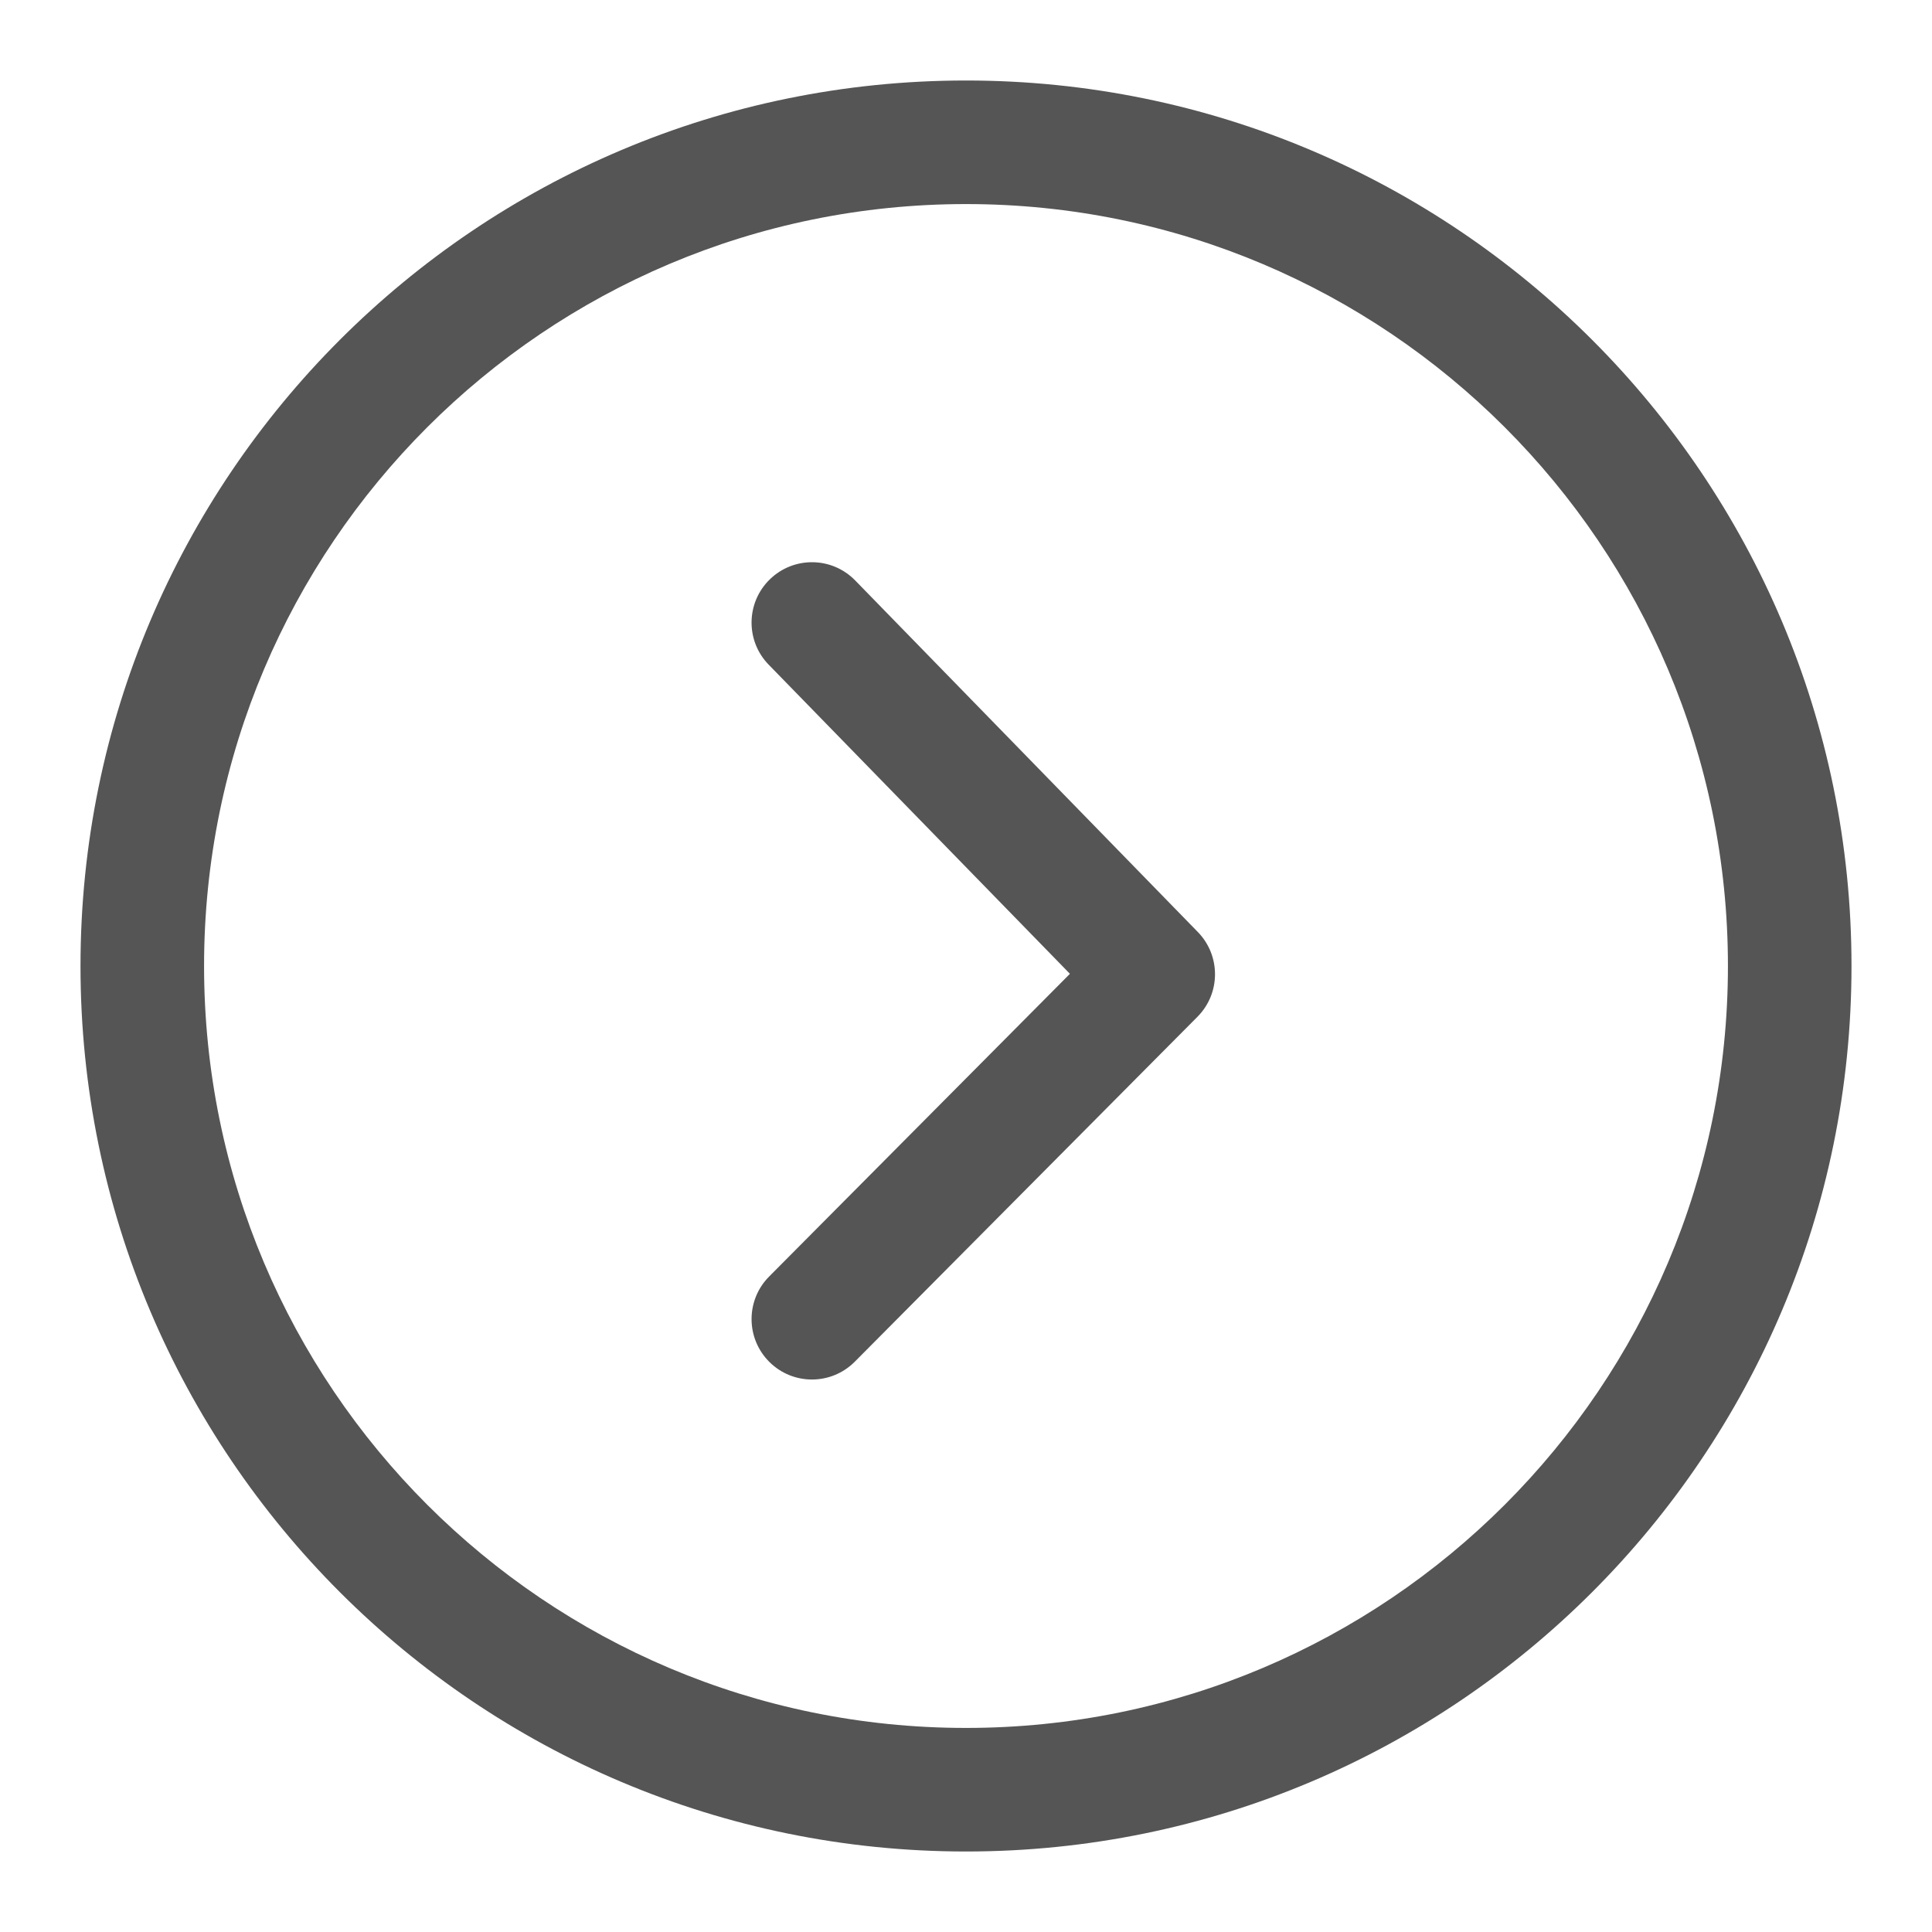
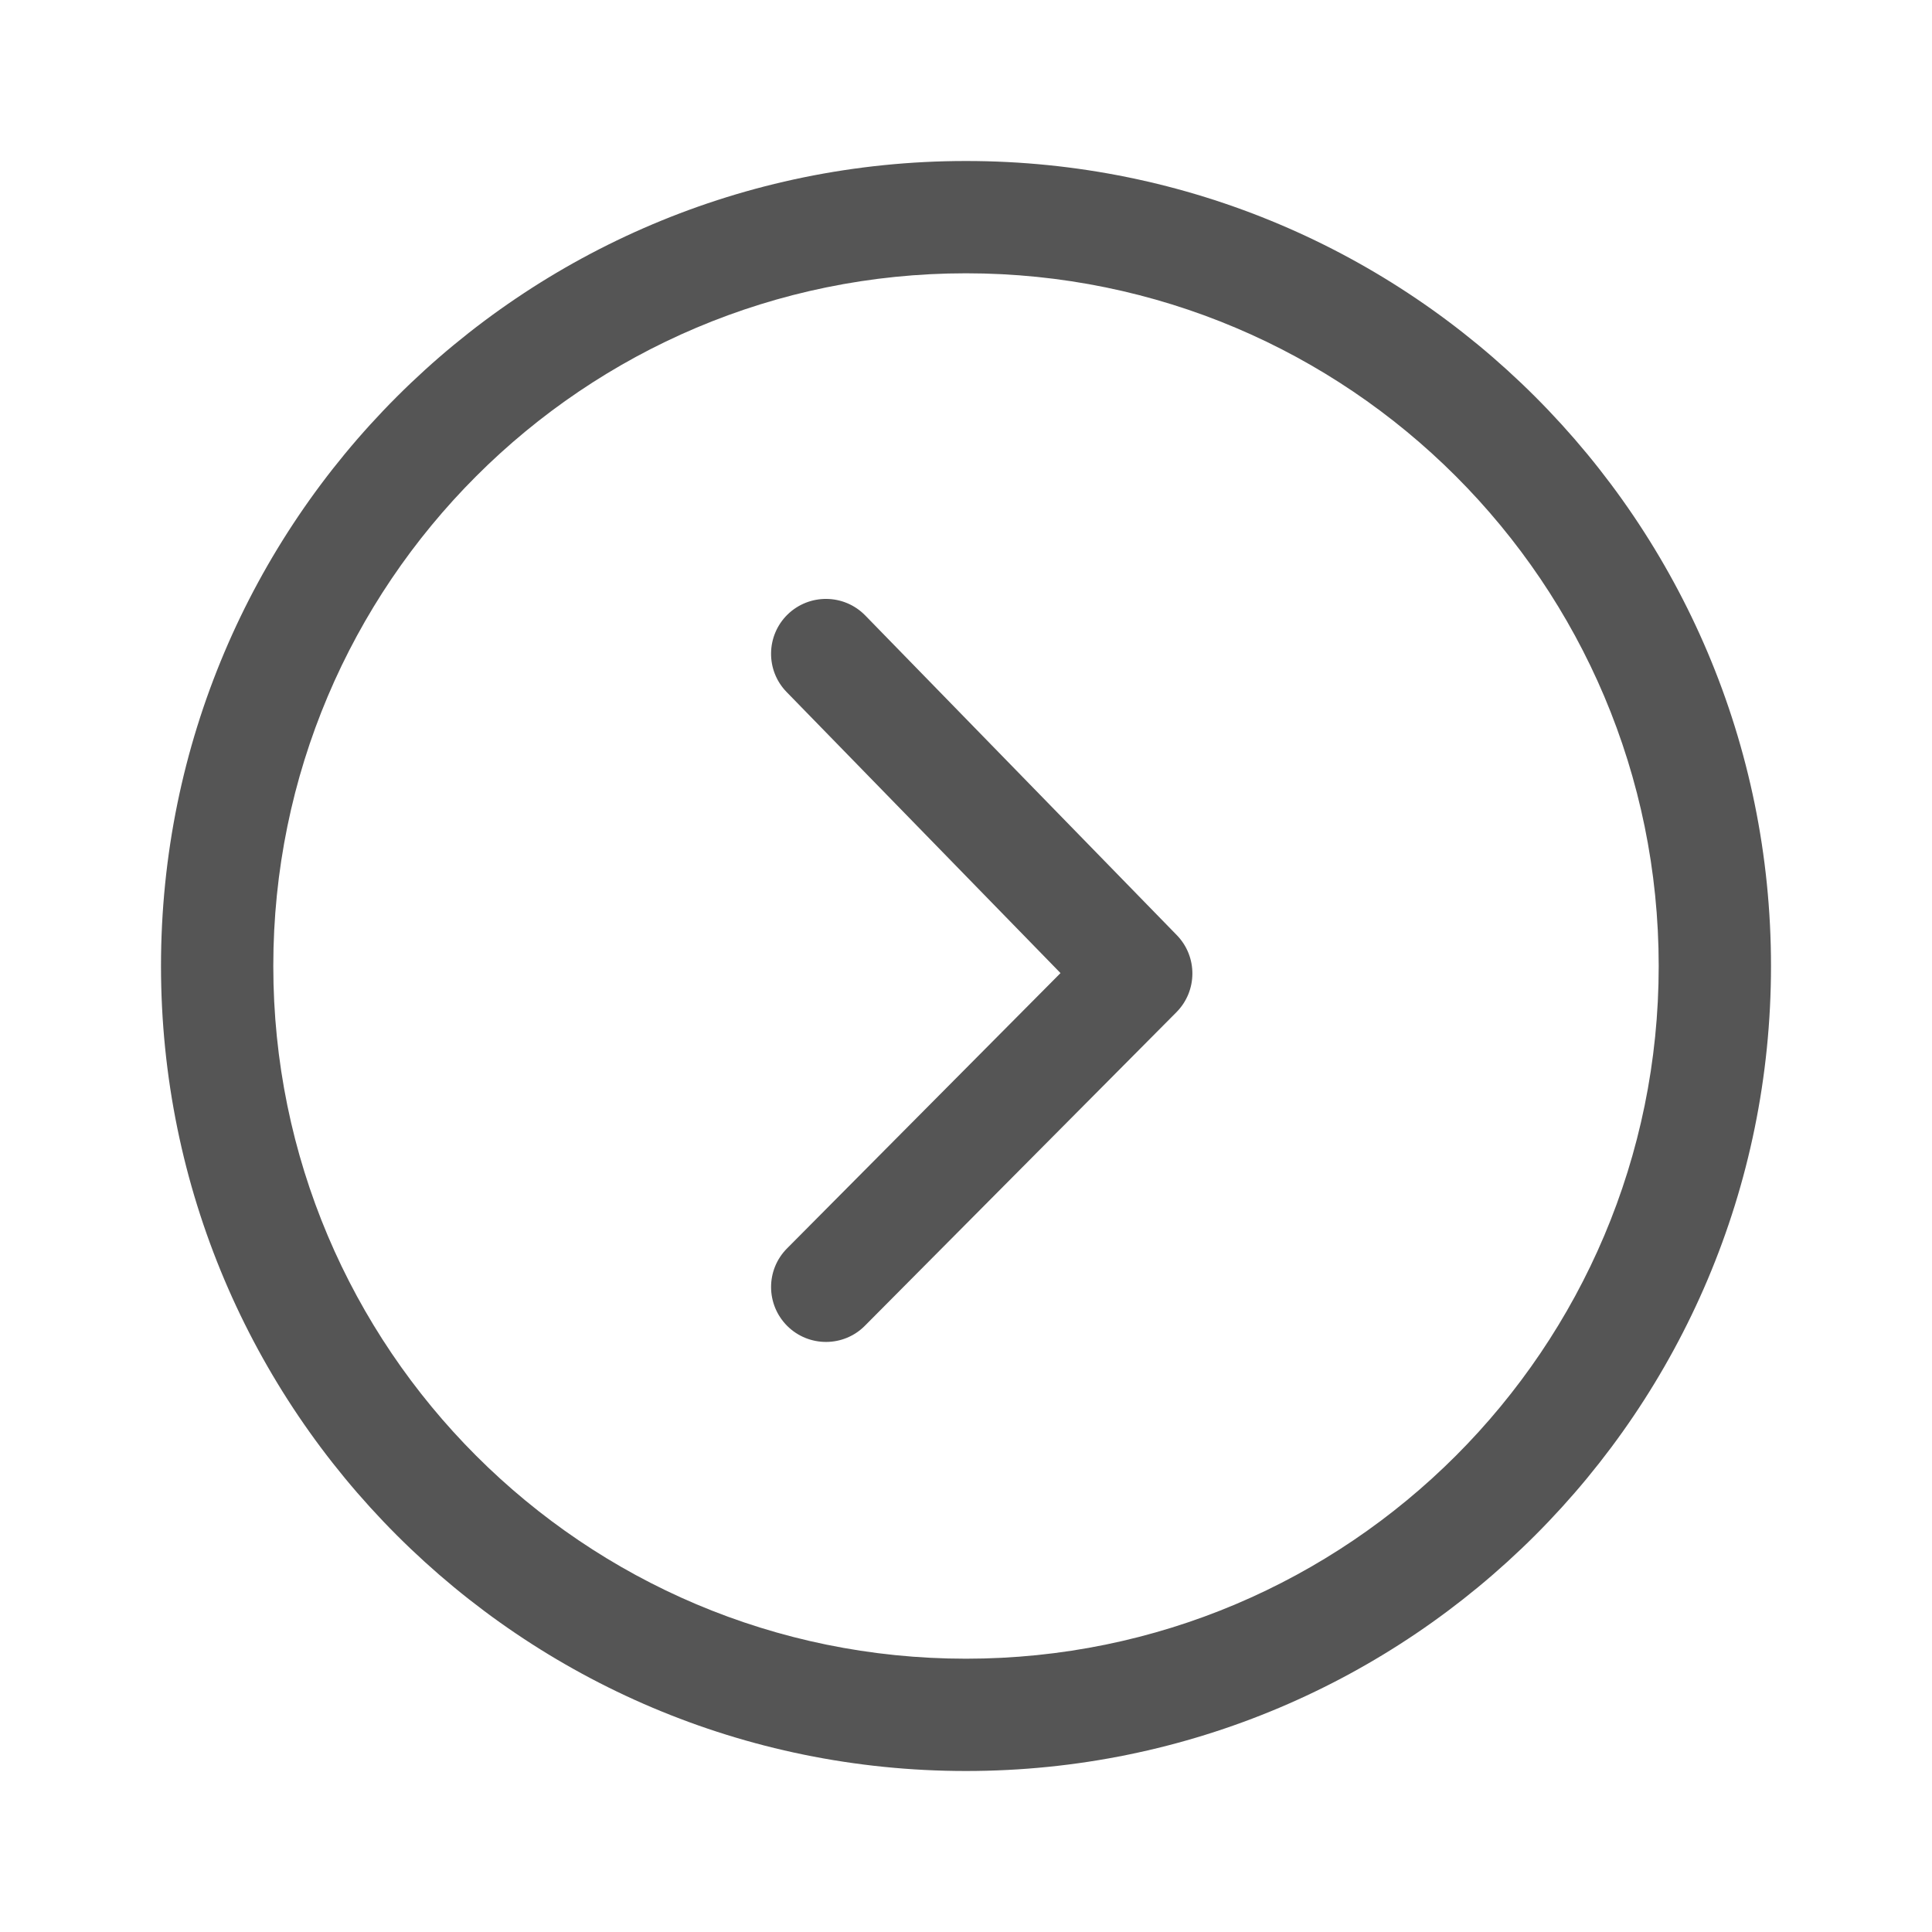
<svg xmlns="http://www.w3.org/2000/svg" width="24" height="24" viewBox="0 0 24 24">
-   <g fill="none" fill-rule="evenodd" transform="translate(-456 -408)">
-     <path fill="#555" fill-rule="nonzero" d="M12,23 C5.925,23 1,18.075 1,12 C1,5.925 5.925,1 12,1 C18.075,1 23,5.925 23,12 C23,18.075 18.075,23 12,23 Z M12,21.465 C17.227,21.465 21.465,17.227 21.465,12 C21.465,6.773 17.227,2.535 12,2.535 C6.773,2.535 2.535,6.773 2.535,12 C2.535,17.227 6.773,21.465 12,21.465 Z M13.291,12.097 L9.549,8.257 C9.26,7.961 9.266,7.486 9.563,7.197 C9.86,6.908 10.334,6.914 10.623,7.21 L14.881,11.579 C15.166,11.872 15.164,12.341 14.875,12.631 L10.618,16.916 C10.326,17.209 9.852,17.211 9.558,16.919 C9.264,16.627 9.262,16.152 9.554,15.858 L13.291,12.097 Z" transform="translate(456 408)" />
-   </g>
+   <path fill="#555" d="M12,22 C6.477,22 2,17.523 2,12 C2,6.477 6.477,2 12,2 C17.523,2 22,6.477 22,12 C22,17.523 17.523,22 12,22 Z M12,20.605 C16.752,20.605 20.605,16.752 20.605,12 C20.605,7.248 16.752,3.395 12,3.395 C7.248,3.395 3.395,7.248 3.395,12 C3.395,16.752 7.248,20.605 12,20.605 Z M13.174,12.088 L9.772,8.597 C9.509,8.328 9.515,7.896 9.784,7.633 C10.054,7.371 10.486,7.376 10.749,7.646 L14.619,11.617 C14.879,11.884 14.876,12.31 14.614,12.574 L10.744,16.469 C10.479,16.736 10.047,16.737 9.78,16.472 C9.513,16.206 9.511,15.775 9.777,15.508 L13.174,12.088 Z" />
</svg>
